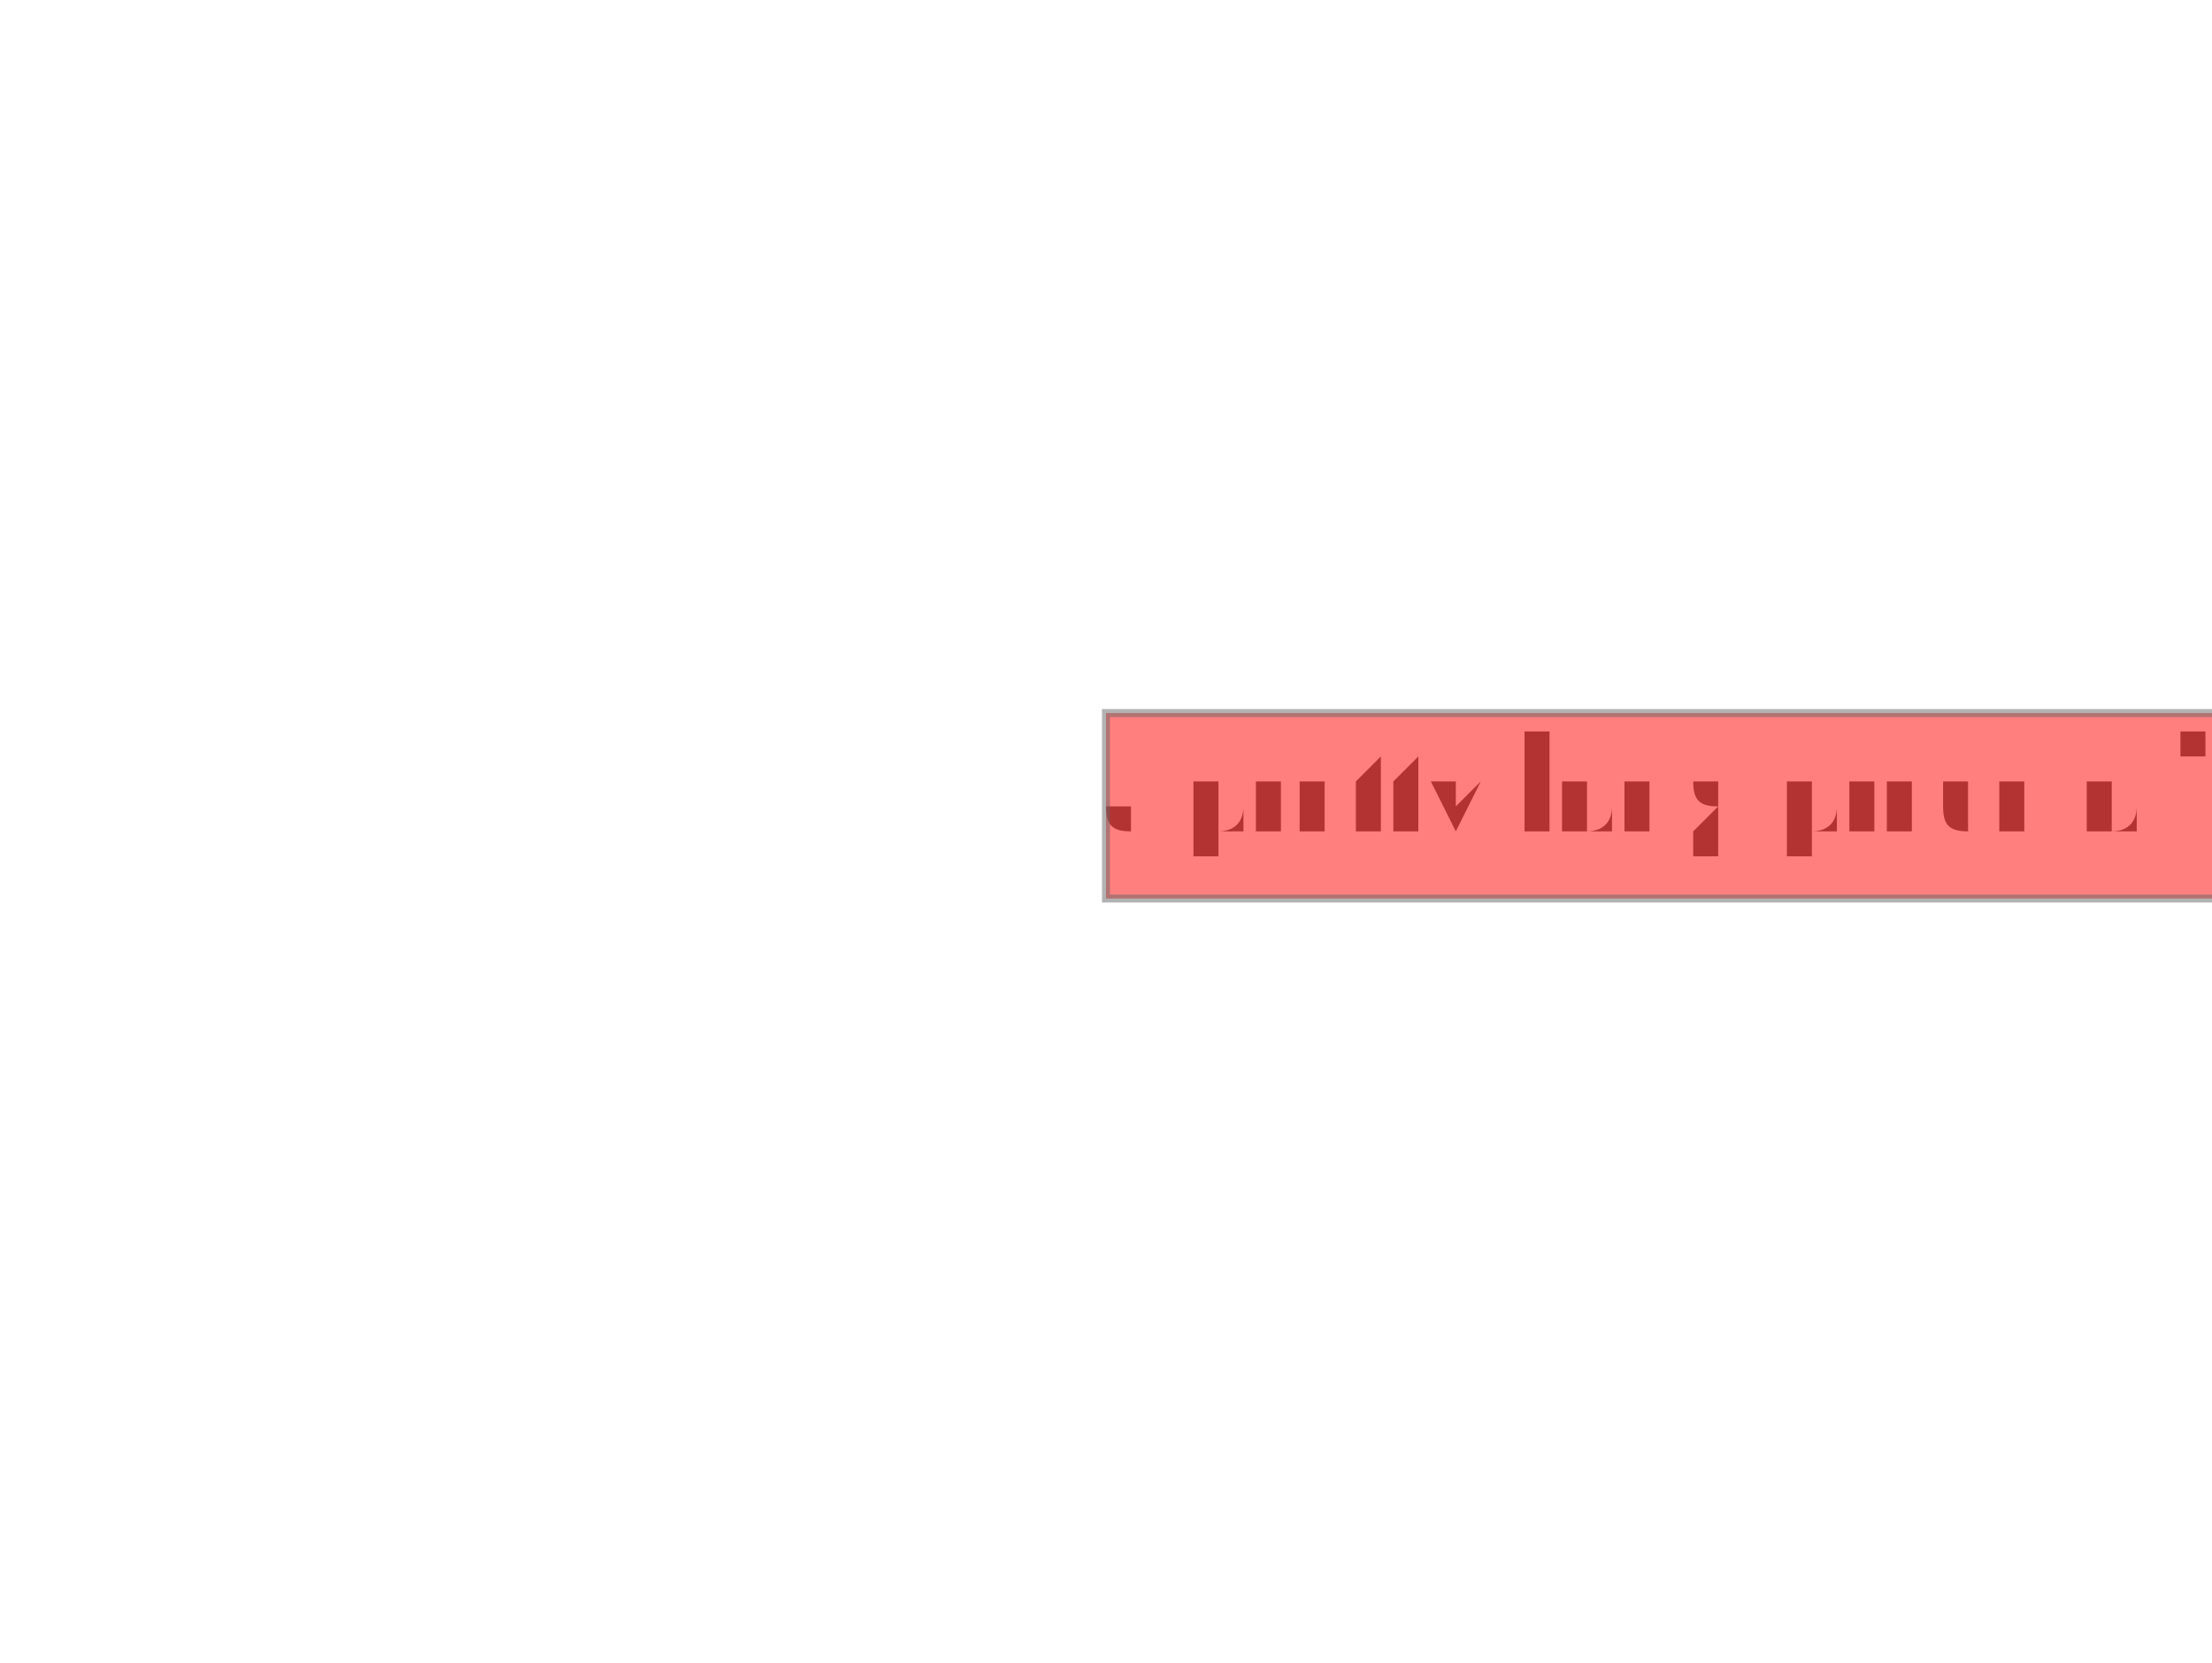
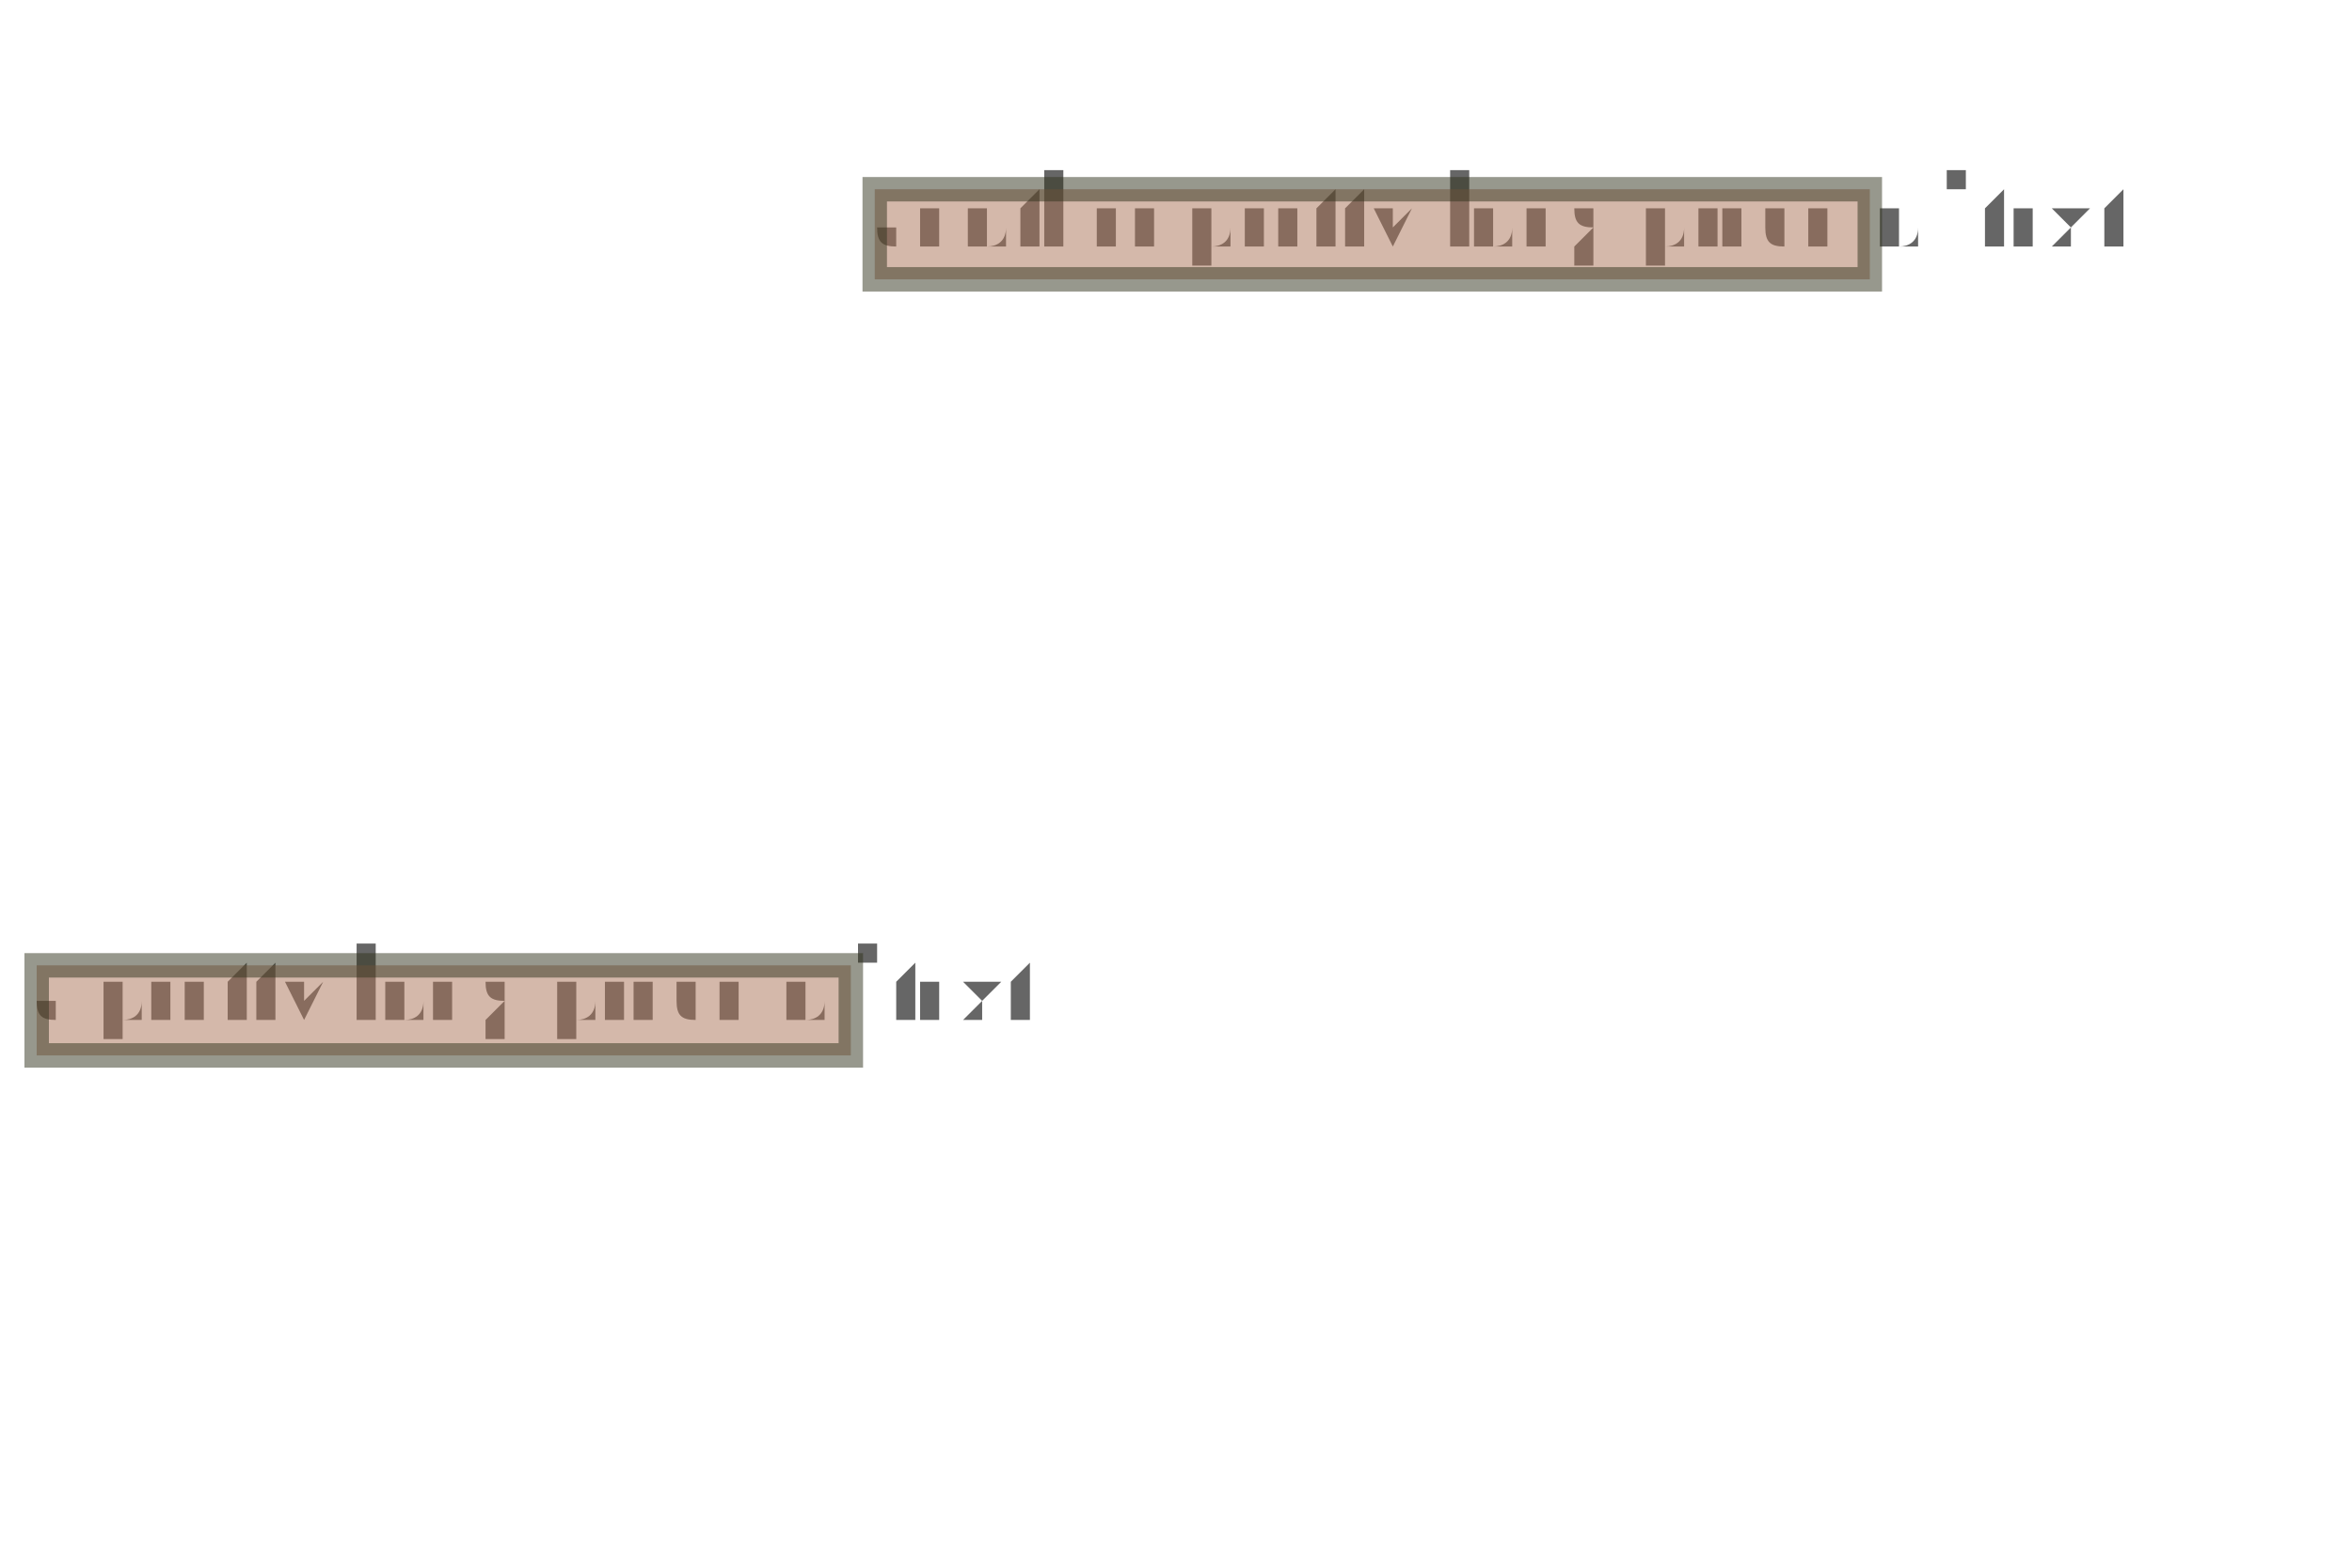
- <svg xmlns="http://www.w3.org/2000/svg" height="300.0" viewBox="-0.685 -0.52 1.37 1.04" width="399.0" version="1.11.1">
-   <style type="text/css">{ shape-rendering: 'crispEdges'; }
-   </style>
-   <defs>
-   </defs>
+ <svg xmlns="http://www.w3.org/2000/svg" height="300.0" viewBox="-0.78 -0.547 1.924 1.067" width="450.0">
  <g fill-opacity="1.0" font-size="8.0e-2" stroke="none" stroke-width="0.0" fill="#666666" text-anchor="start">
-     <text x="0.0" y="-0.0">a pretty long piece of text
+     <text x="-0.75" y="0.182">a pretty long piece of text
    </text>
  </g>
  <g fill-opacity="1.0" font-size="8.0e-2" stroke="none" stroke-width="0.0" fill="#666666" text-anchor="start">
-     <text x="1.0" y="-1.0">another pretty long piece of text
+     <text x="-6.444241316270571e-2" y="-0.453">another pretty long piece of text
    </text>
  </g>
-   <g stroke-opacity="0.5" fill-opacity="0.5" stroke="#666666" stroke-width="5.0e-3" fill="#ff0000">
-     <rect height="0.116" width="0.972" x="0.0" y="-7.4e-2" />
+   <g stroke-opacity="0.5" fill-opacity="0.5" stroke="#31331c" stroke-width="2.0e-2" fill="#ab7257">
+     <rect height="7.369758576874202e-2" width="0.666" x="-0.75" y="0.135" />
  </g>
-   <g stroke-opacity="0.5" fill-opacity="0.5" stroke="#666666" stroke-width="5.0e-3" fill="#ff0000">
-     <rect height="0.116" width="1.188" x="1.0" y="-1.074" />
+   <g stroke-opacity="0.5" fill-opacity="0.5" stroke="#31331c" stroke-width="2.0e-2" fill="#ab7257">
+     <rect height="7.369758576874208e-2" width="0.814" x="-6.444241316270571e-2" y="-0.5" />
  </g>
</svg>
